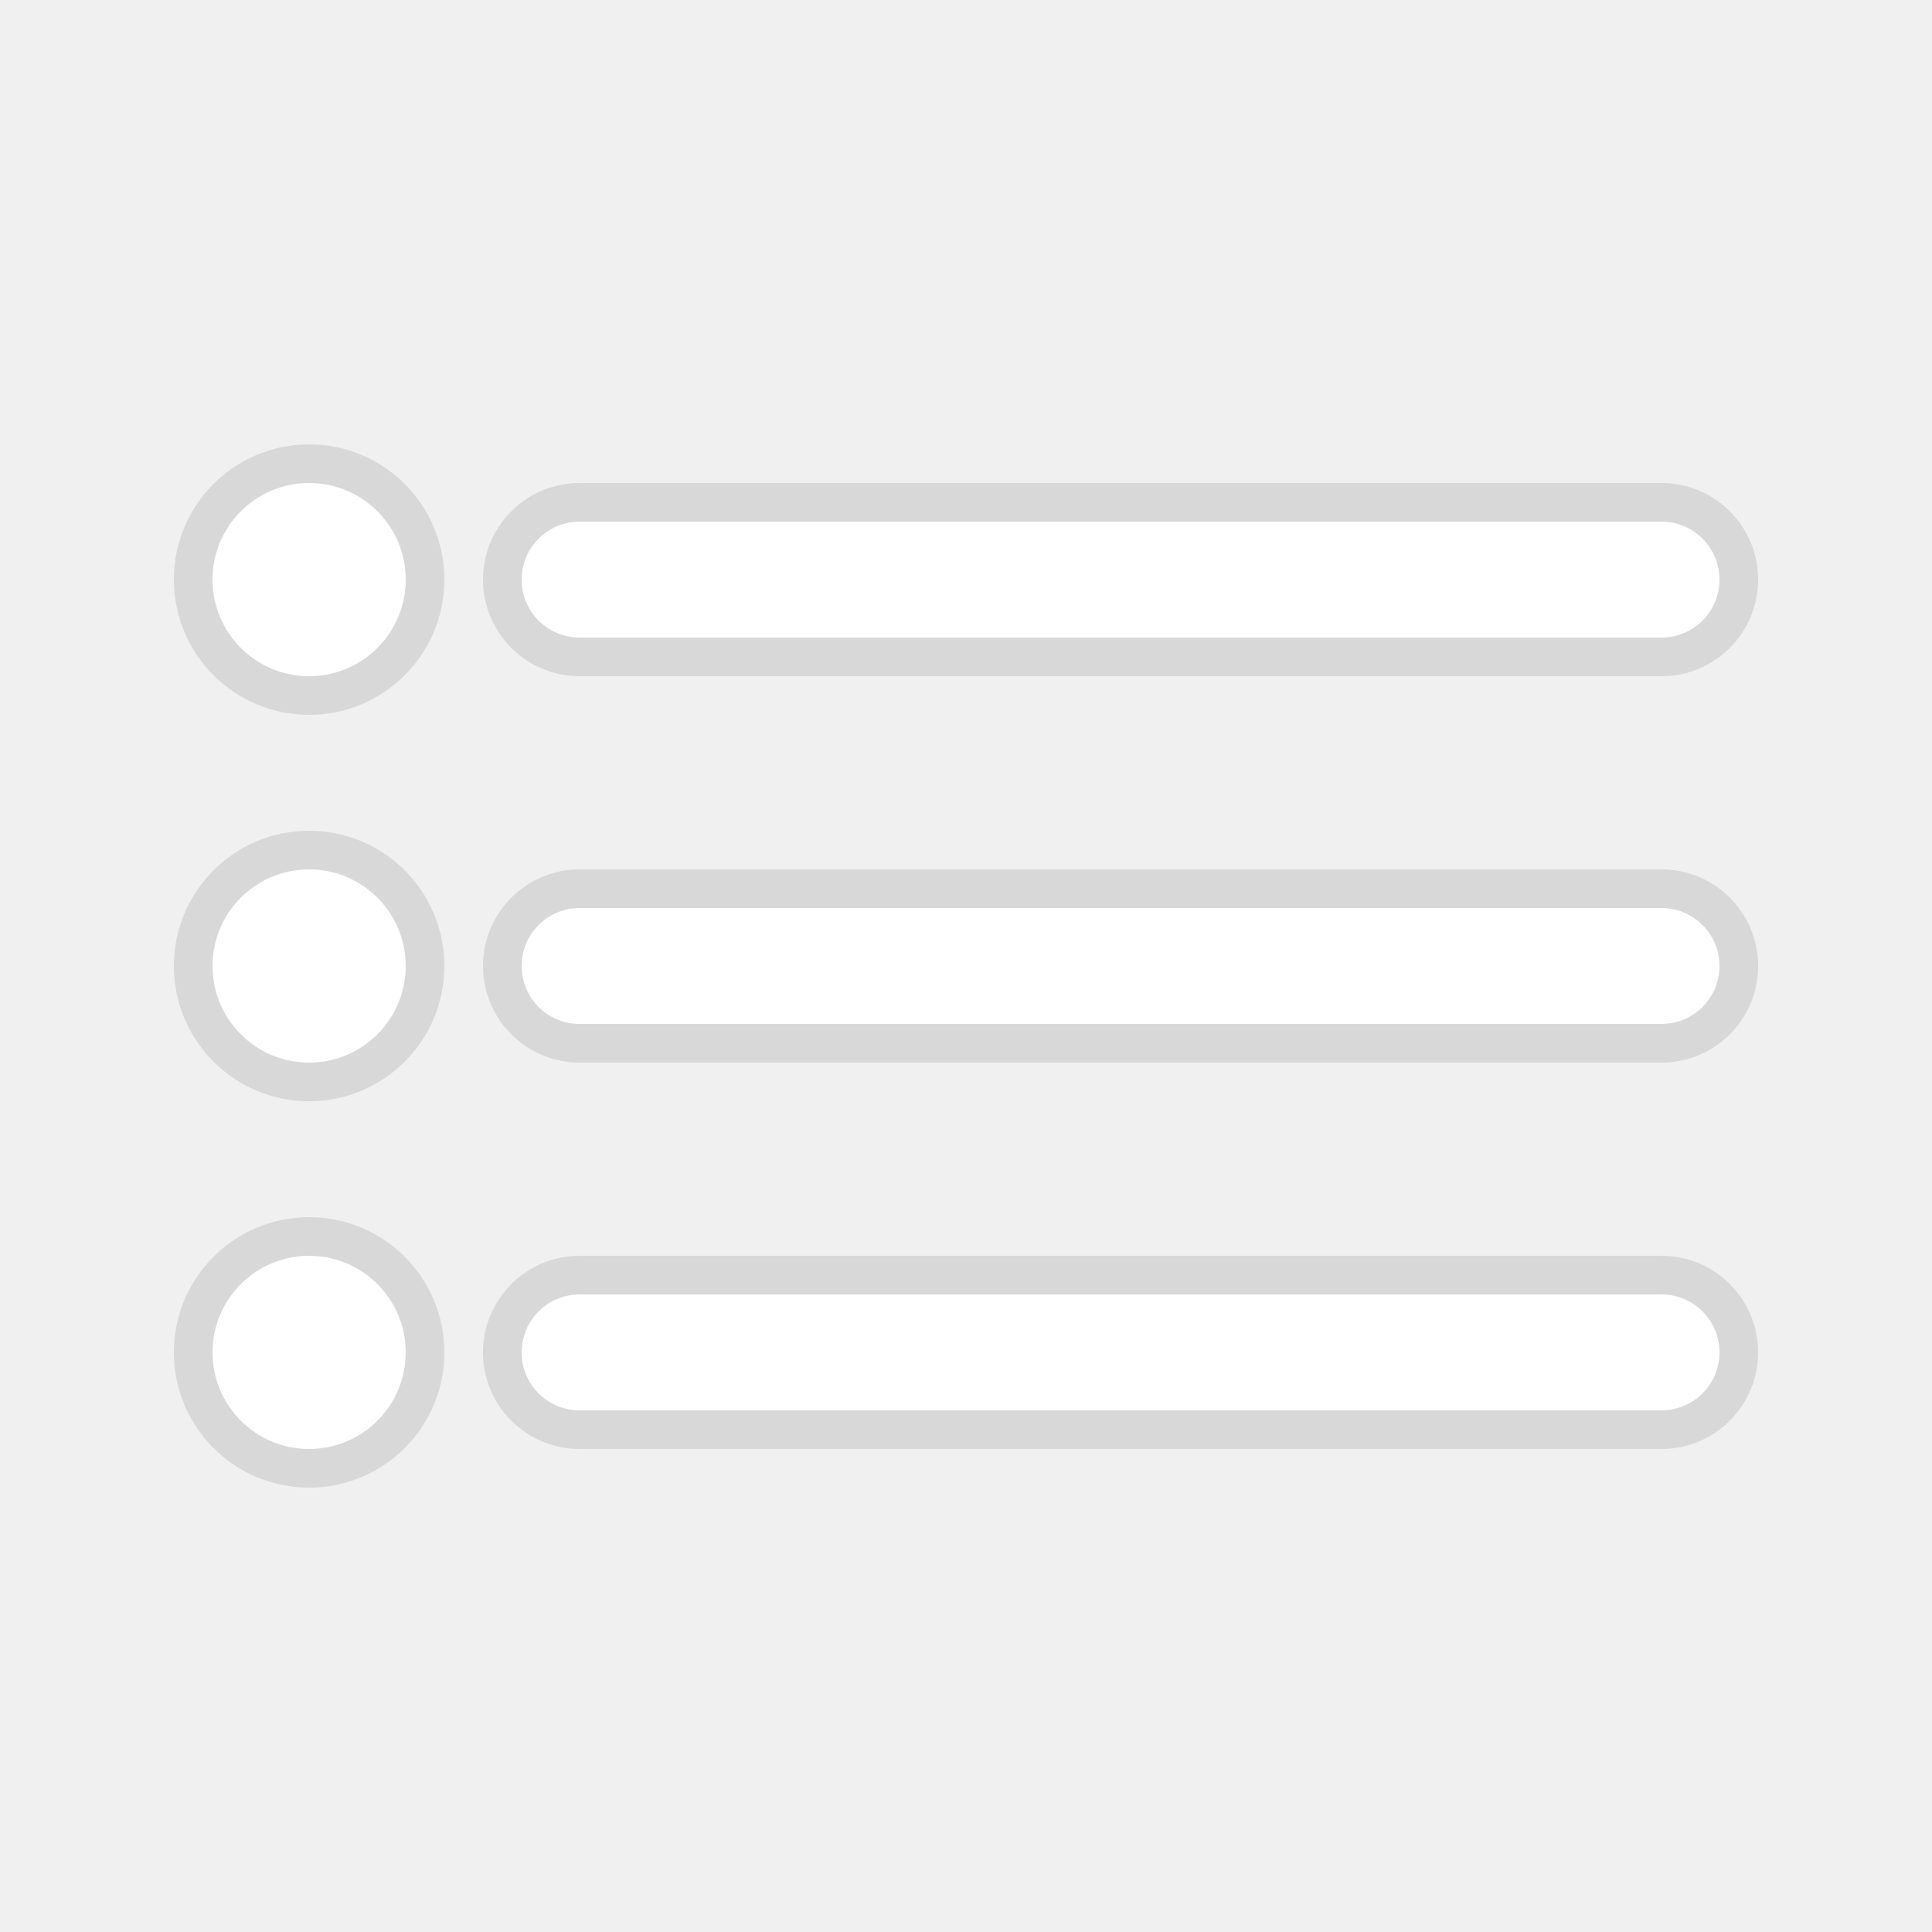
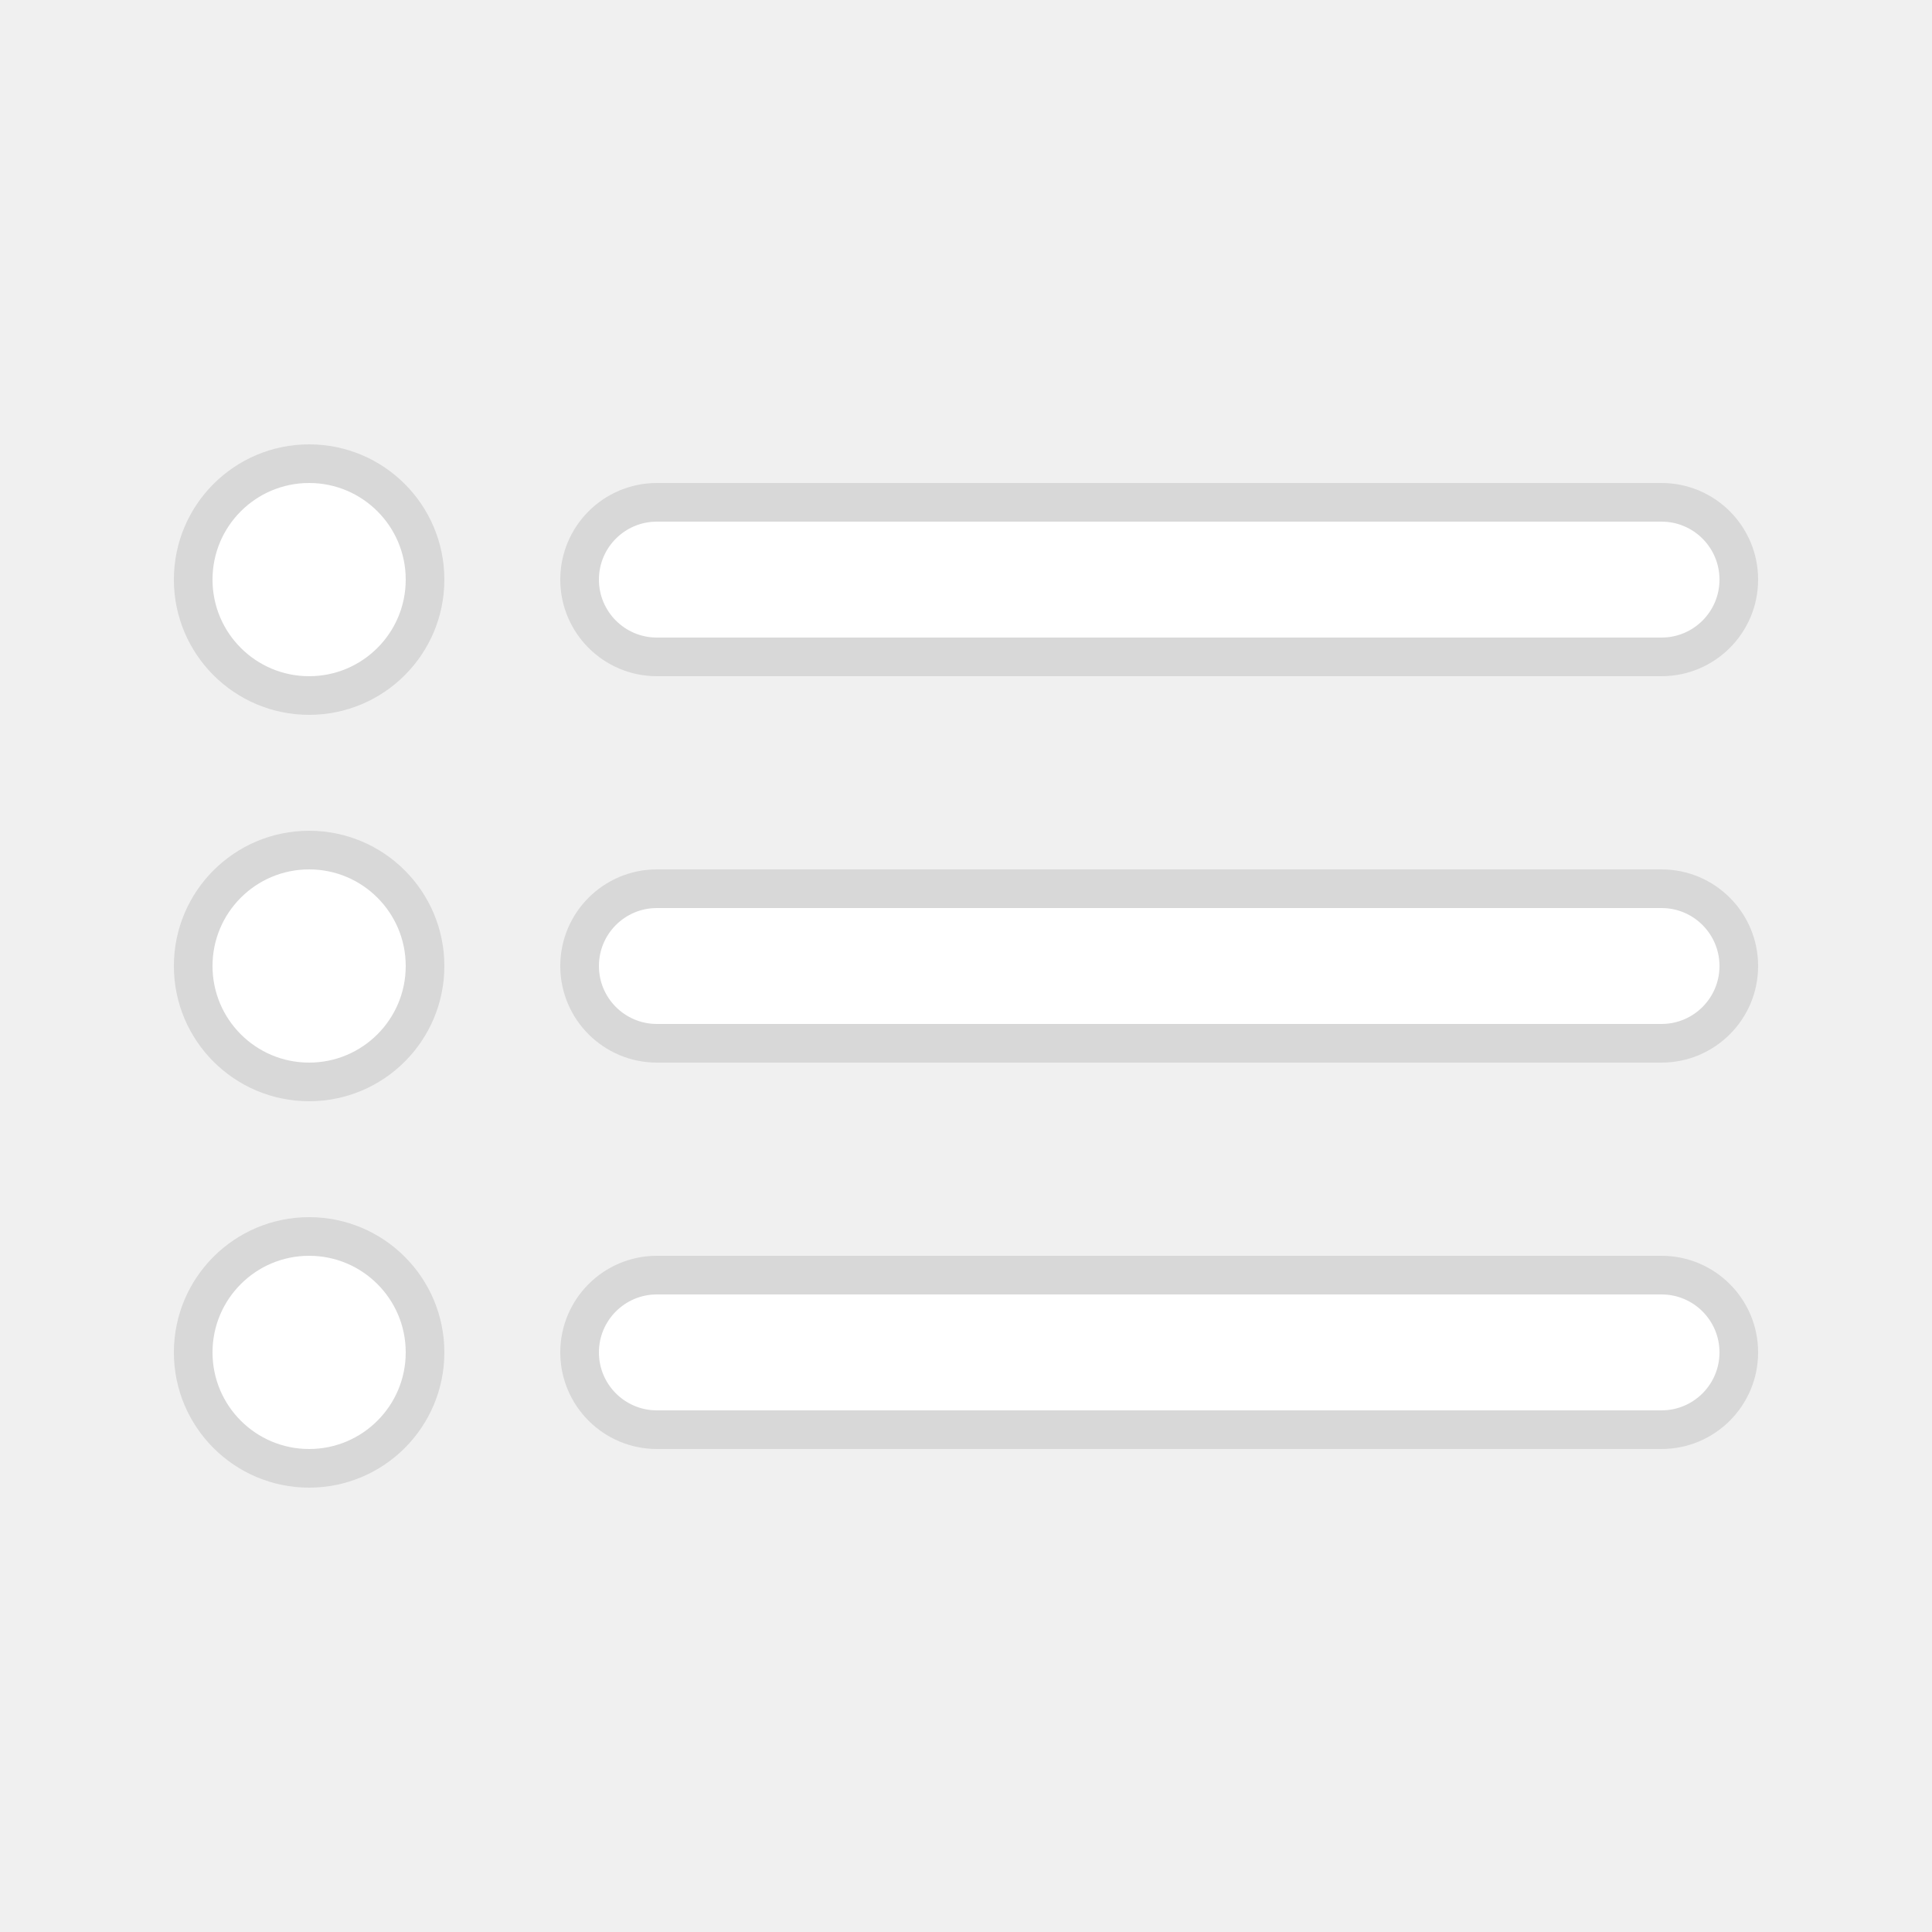
<svg xmlns="http://www.w3.org/2000/svg" width="100px" height="100px" viewBox="0 0 100 100" version="1.1">
  <defs />
  <g id="Production" stroke="none" stroke-width="1" fill="none" fill-rule="evenodd">
    <g id="list-icon">
      <rect id="Shape" x="0" y="0" width="100" height="100" />
-       <path d="M16,36 C12.686,36 10,33.314 10,30 C10,26.686 12.686,24 16,24 C19.314,24 22,26.686 22,30 C22,33.314 19.314,36 16,36 Z M16,76 C12.686,76 10,73.314 10,70 C10,66.686 12.686,64 16,64 C19.314,64 22,66.686 22,70 C22,73.314 19.314,76 16,76 Z M16,56 C12.686,56 10,53.314 10,50 C10,46.686 12.686,44 16,44 C19.314,44 22,46.686 22,50 C22,53.314 19.314,56 16,56 Z M30,46 L86,46 C88.209,46 90,47.791 90,50 C90,52.209 88.209,54 86,54 L30,54 C27.791,54 26,52.209 26,50 C26,47.791 27.791,46 30,46 Z M30,26 L86,26 C88.209,26 90,27.791 90,30 L90,30 C90,32.209 88.209,34 86,34 L30,34 C27.791,34 26,32.209 26,30 L26,30 L26,30 C26,27.791 27.791,26 30,26 Z M30,66 L86,66 C88.209,66 90,67.791 90,70 C90,72.209 88.209,74 86,74 L30,74 C27.791,74 26,72.209 26,70 C26,67.791 27.791,66 30,66 Z" id="Shape" stroke="#D8D8D8" stroke-width="2" fill="#FFFFFF" />
+       <path d="M16,36 C12.686,36 10,33.314 10,30 C10,26.686 12.686,24 16,24 C19.314,24 22,26.686 22,30 C22,33.314 19.314,36 16,36 Z M16,76 C12.686,76 10,73.314 10,70 C10,66.686 12.686,64 16,64 C19.314,64 22,66.686 22,70 C22,73.314 19.314,76 16,76 Z M16,56 C12.686,56 10,53.314 10,50 C10,46.686 12.686,44 16,44 C19.314,44 22,46.686 22,50 C22,53.314 19.314,56 16,56 Z M34,46 L86,46 C88.209,46 90,47.791 90,50 C90,52.209 88.209,54 86,54 L34,54 C31.791,54 30,52.209 30,50 C30,47.791 31.791,46 34,46 Z M34,26 L86,26 C88.209,26 90,27.791 90,30 L90,30 C90,32.209 88.209,34 86,34 L34,34 C31.791,34 30,32.209 30,30 L30,30 L30,30 C30,27.791 31.791,26 34,26 Z M34,66 L86,66 C88.209,66 90,67.791 90,70 C90,72.209 88.209,74 86,74 L34,74 C31.791,74 30,72.209 30,70 C30,67.791 31.791,66 34,66 Z" id="Shape" stroke="#D8D8D8" stroke-width="2" fill="#FFFFFF" />
    </g>
  </g>
</svg>
